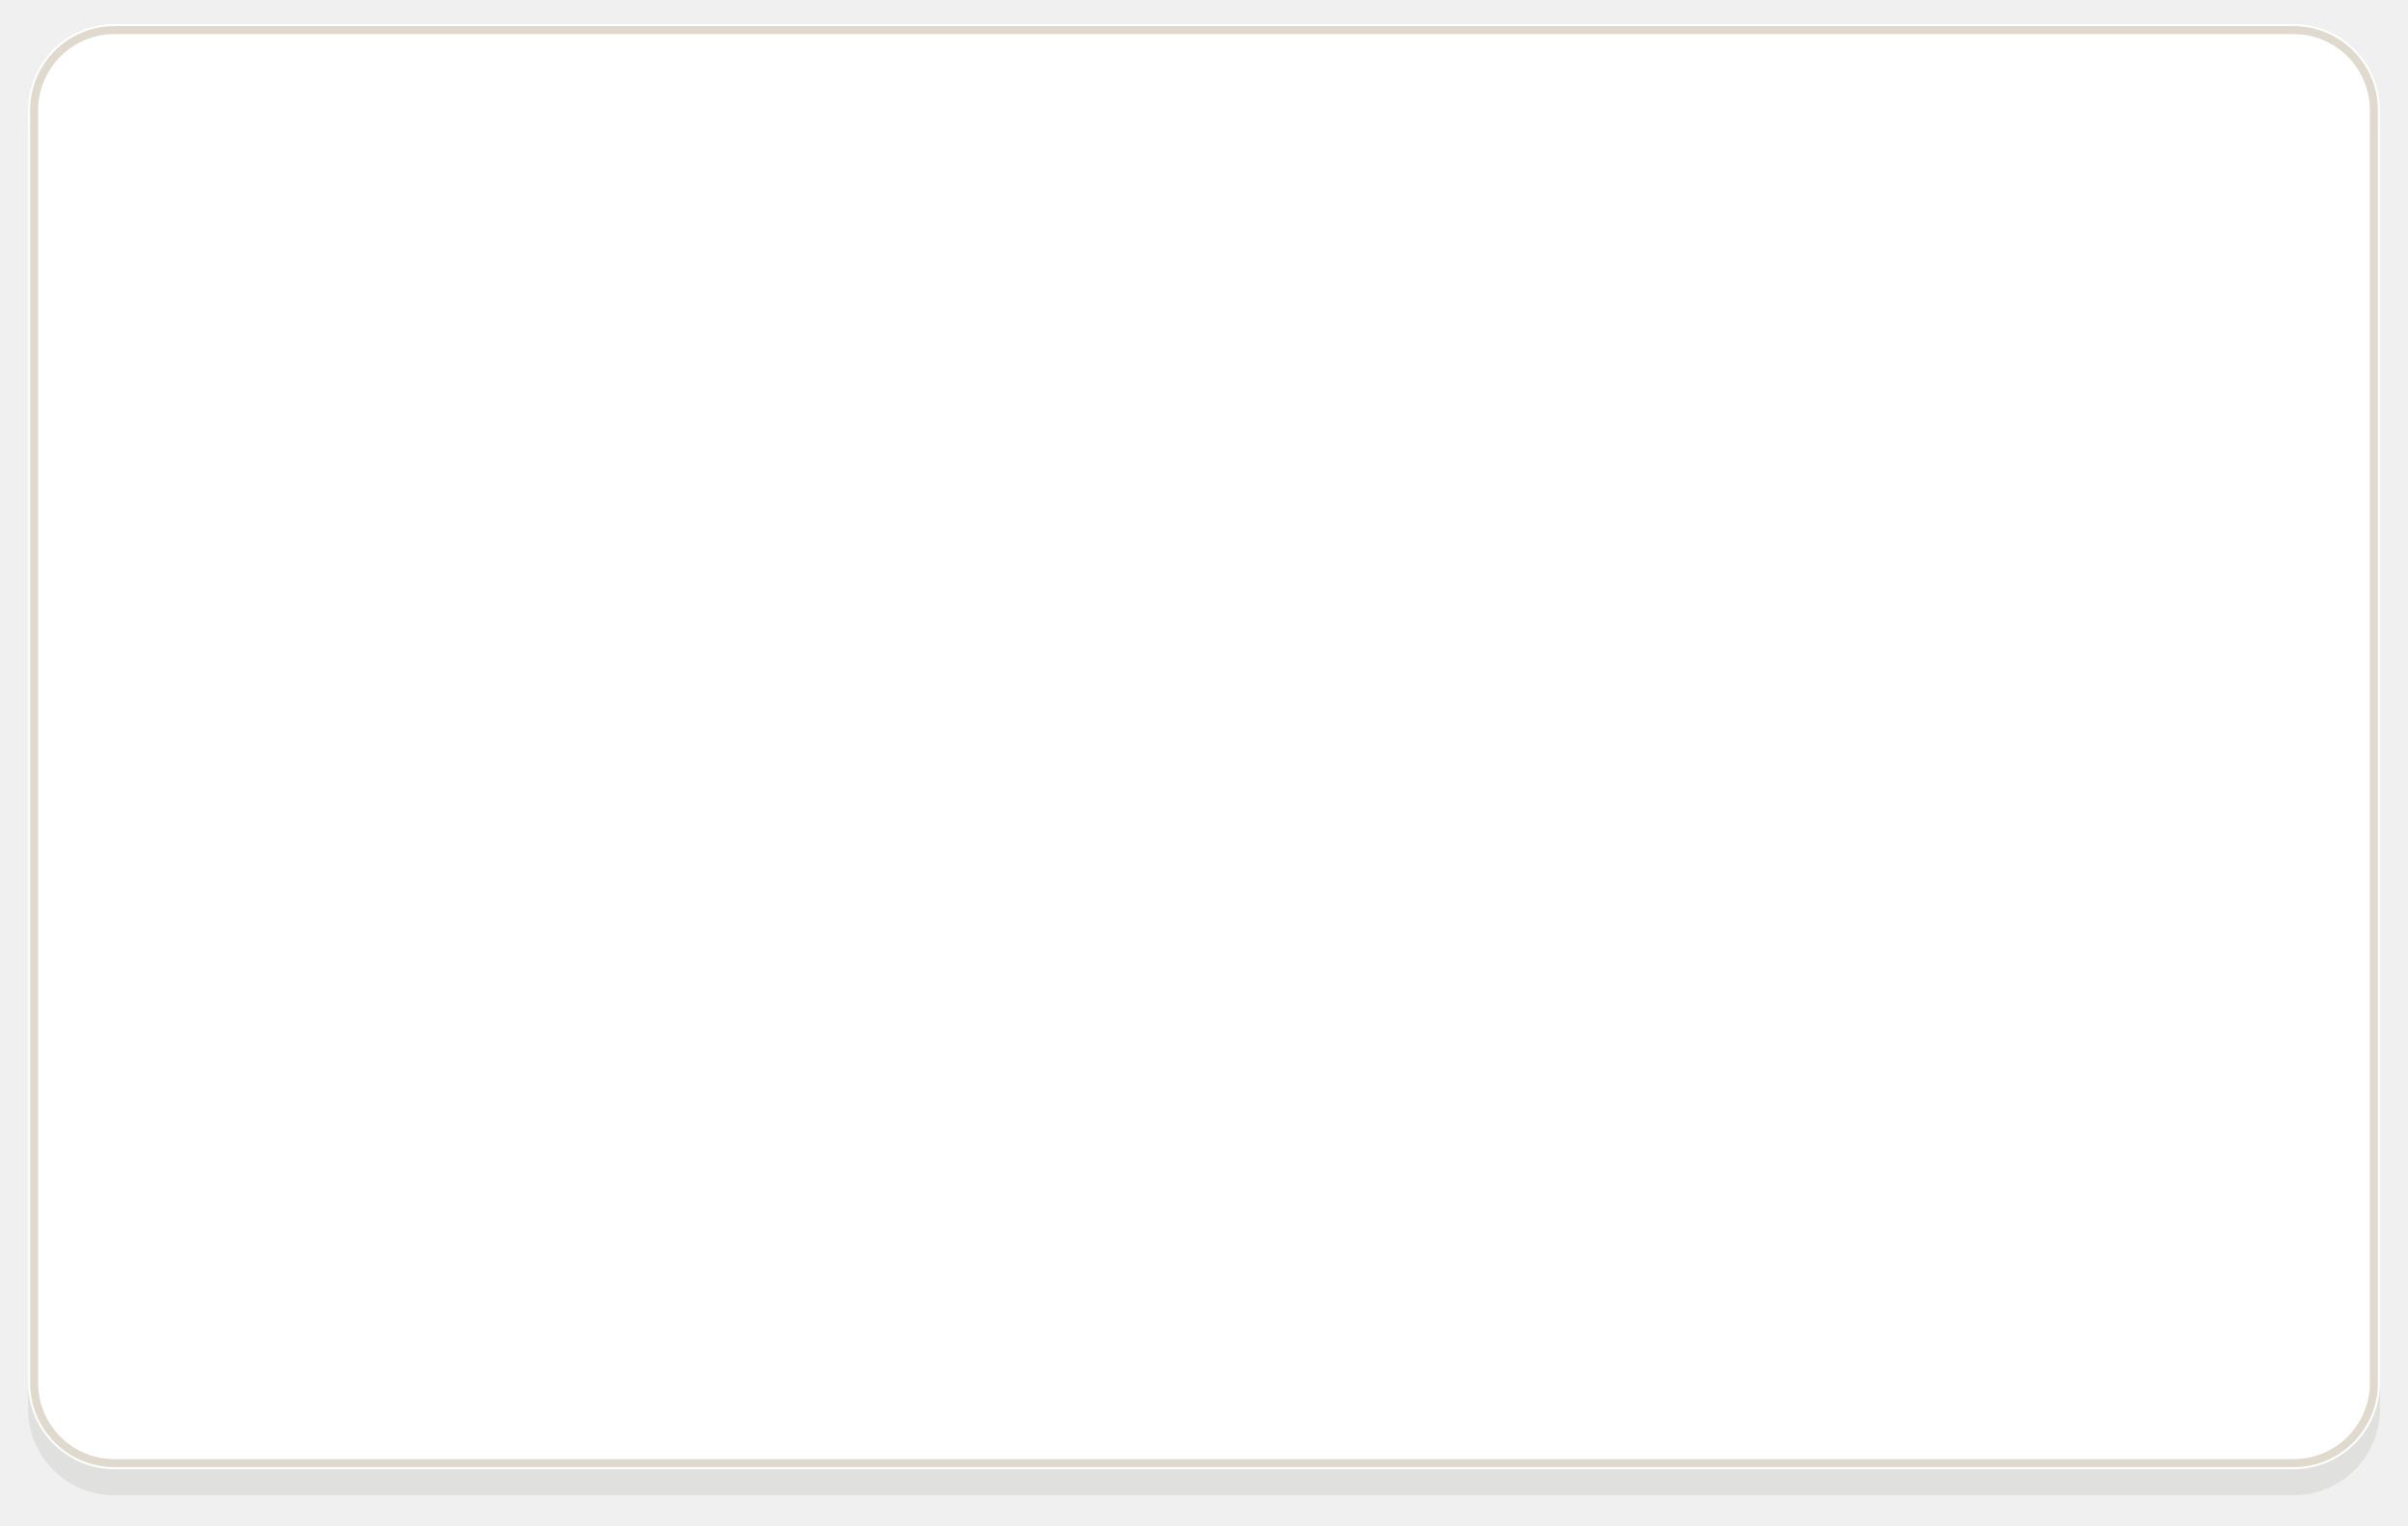
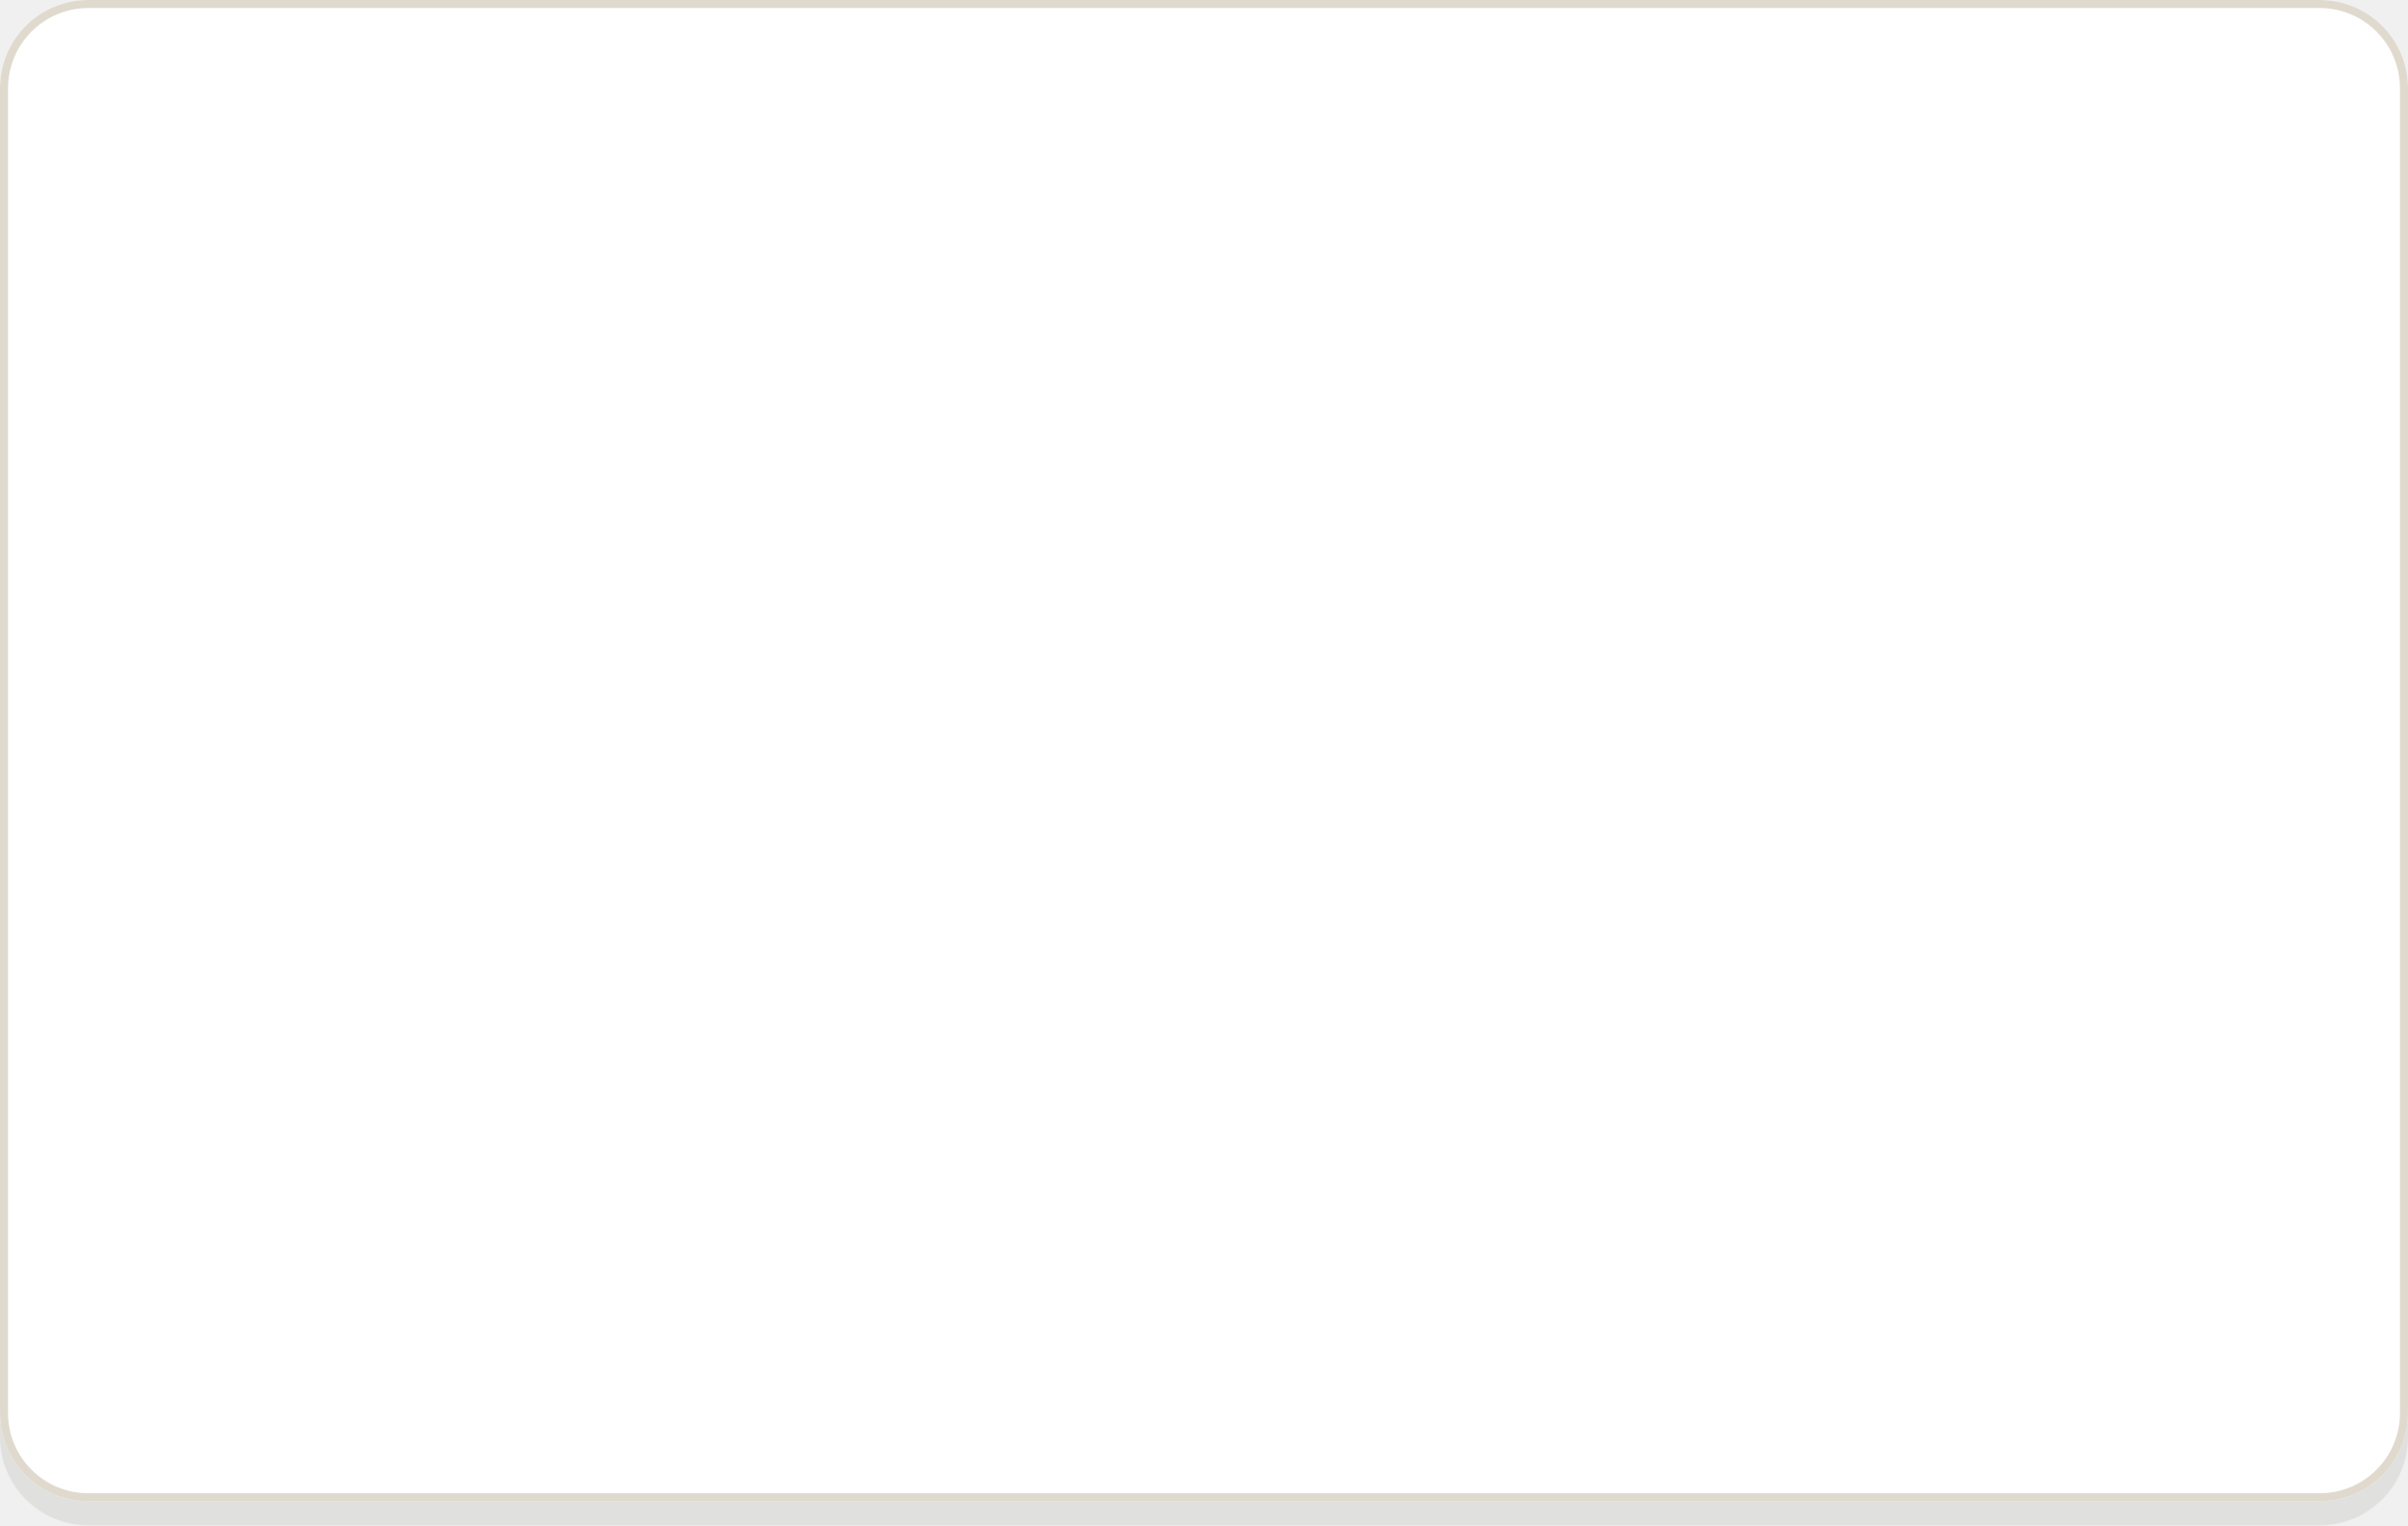
<svg xmlns="http://www.w3.org/2000/svg" viewBox="0 0 1200 760">
-   <rect x="14" y="25" width="1172" height="720" rx="43" fill="#463F32" opacity=".09" />
-   <rect x="14" y="12" width="1172" height="720" rx="43" fill="#FFFFFF" />
-   <rect x="17" y="15" width="1166" height="714" rx="40" fill="none" stroke="#E0D9CD" stroke-width="4" />
+   <rect y="10" width="1200" height="750" rx="44" fill="#463F32" opacity=".09" />
+   <rect width="1200" height="748" rx="44" fill="#FFFFFF" />
+   <rect x="2" y="2" width="1196" height="744" rx="42" fill="none" stroke="#E0D9CD" stroke-width="4" />
</svg>
